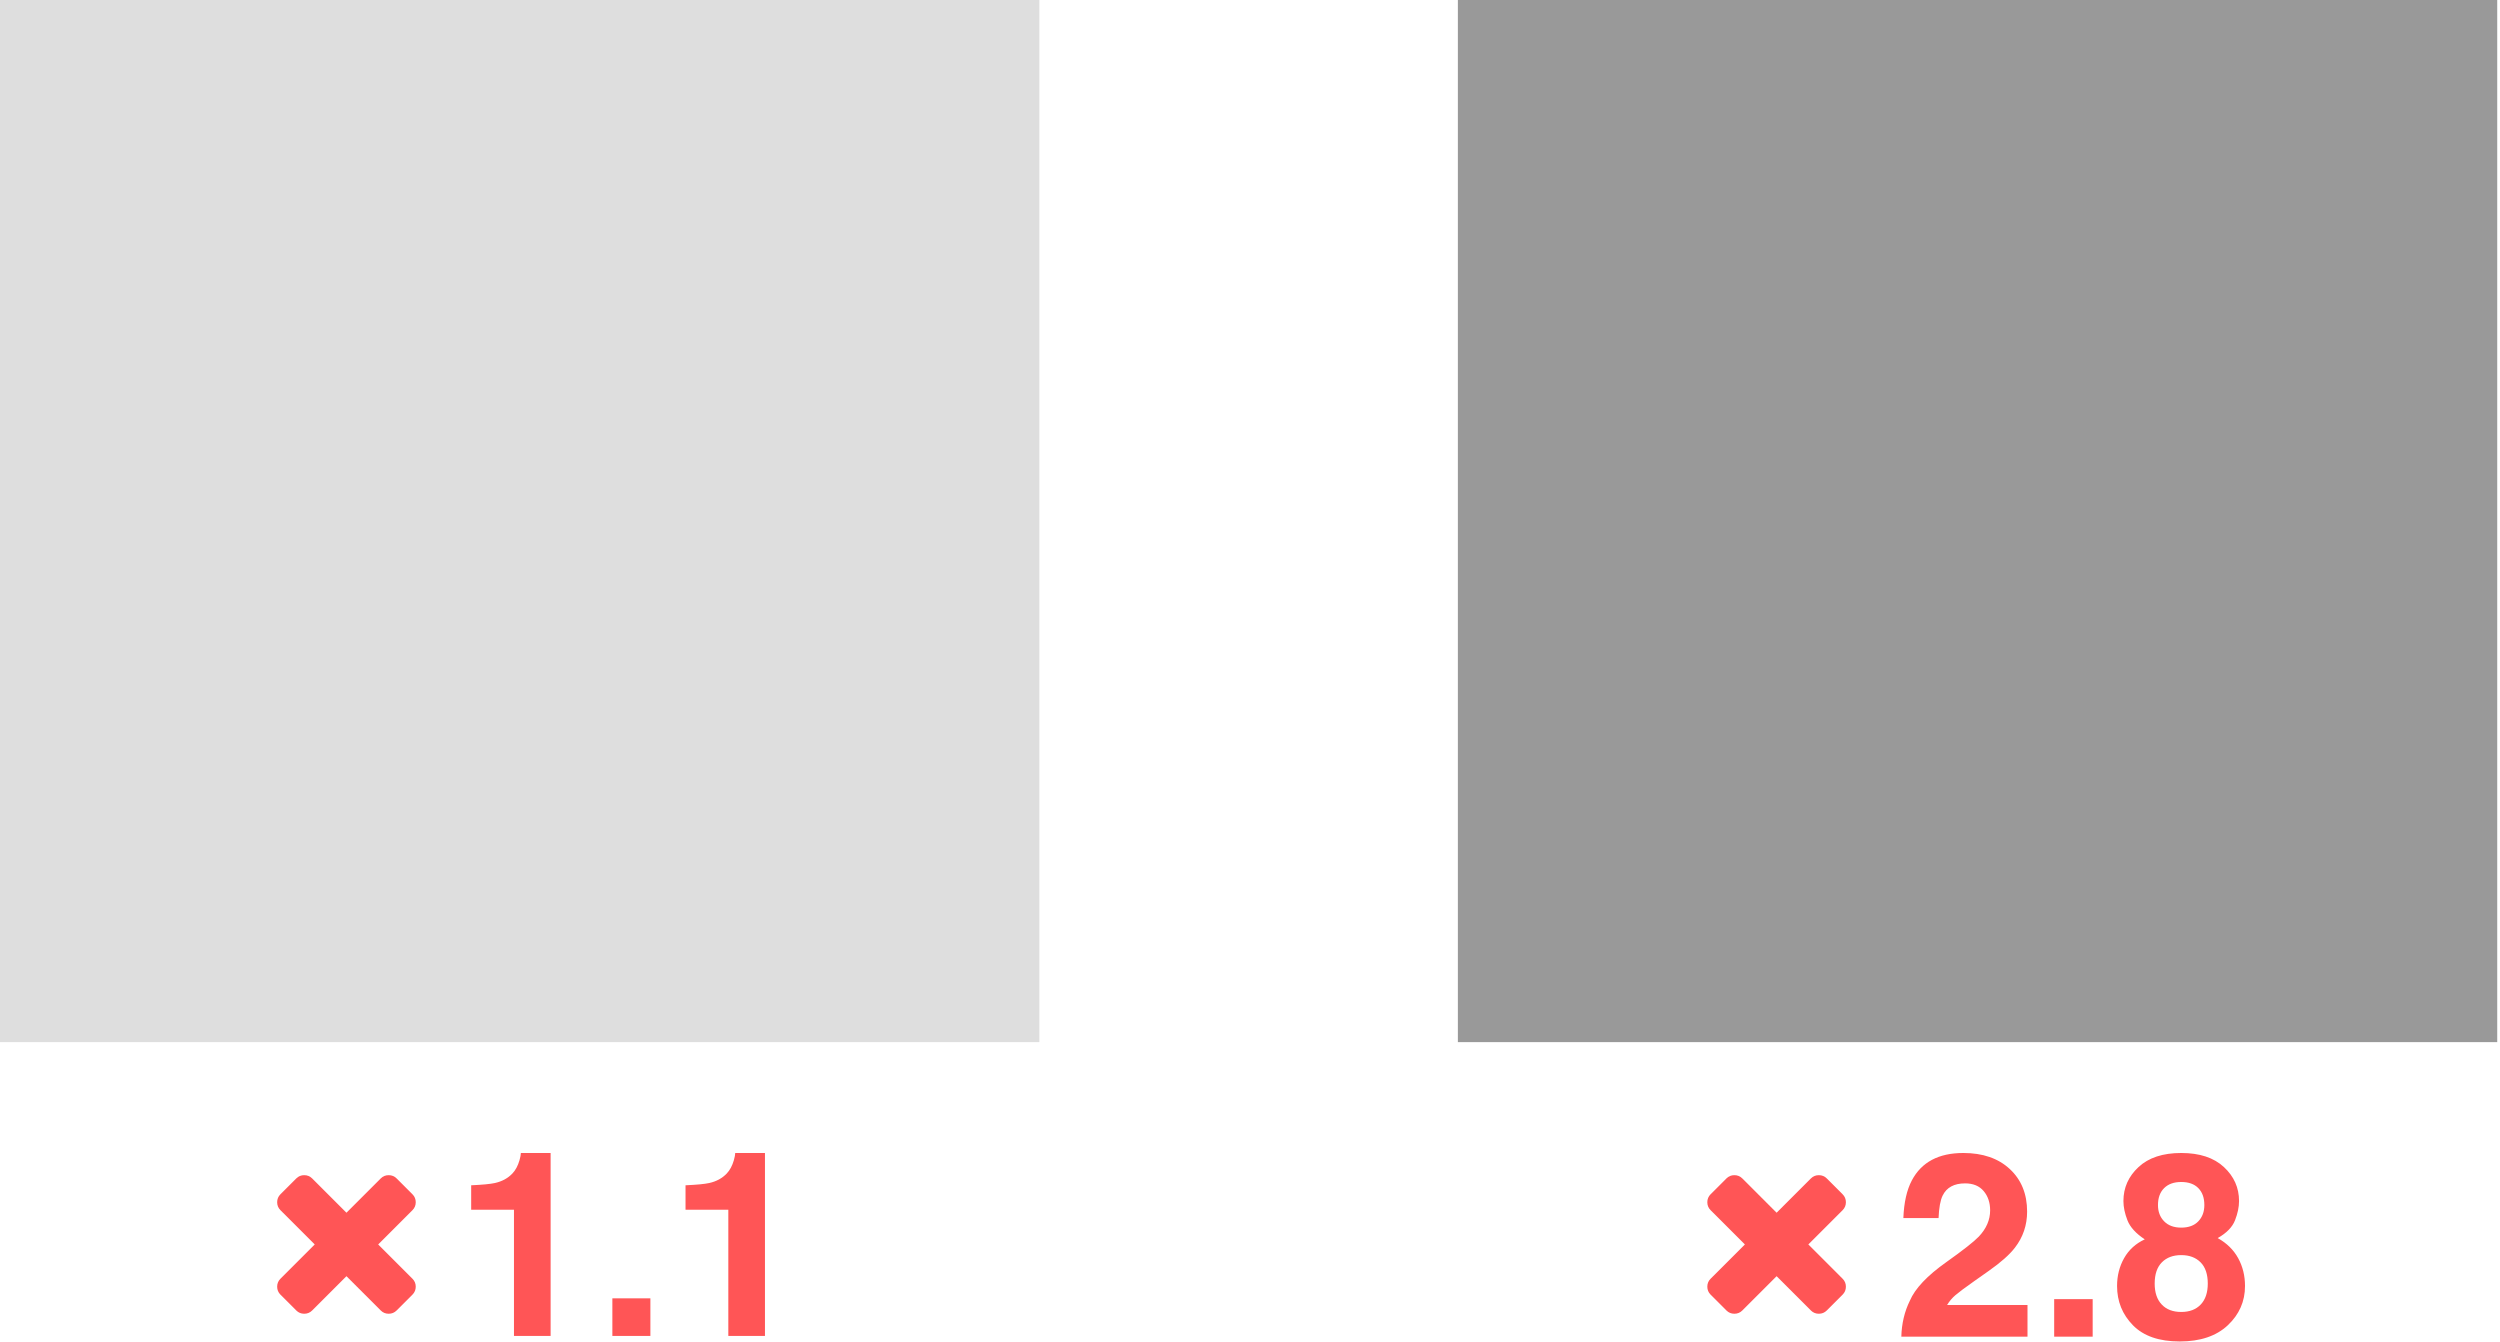
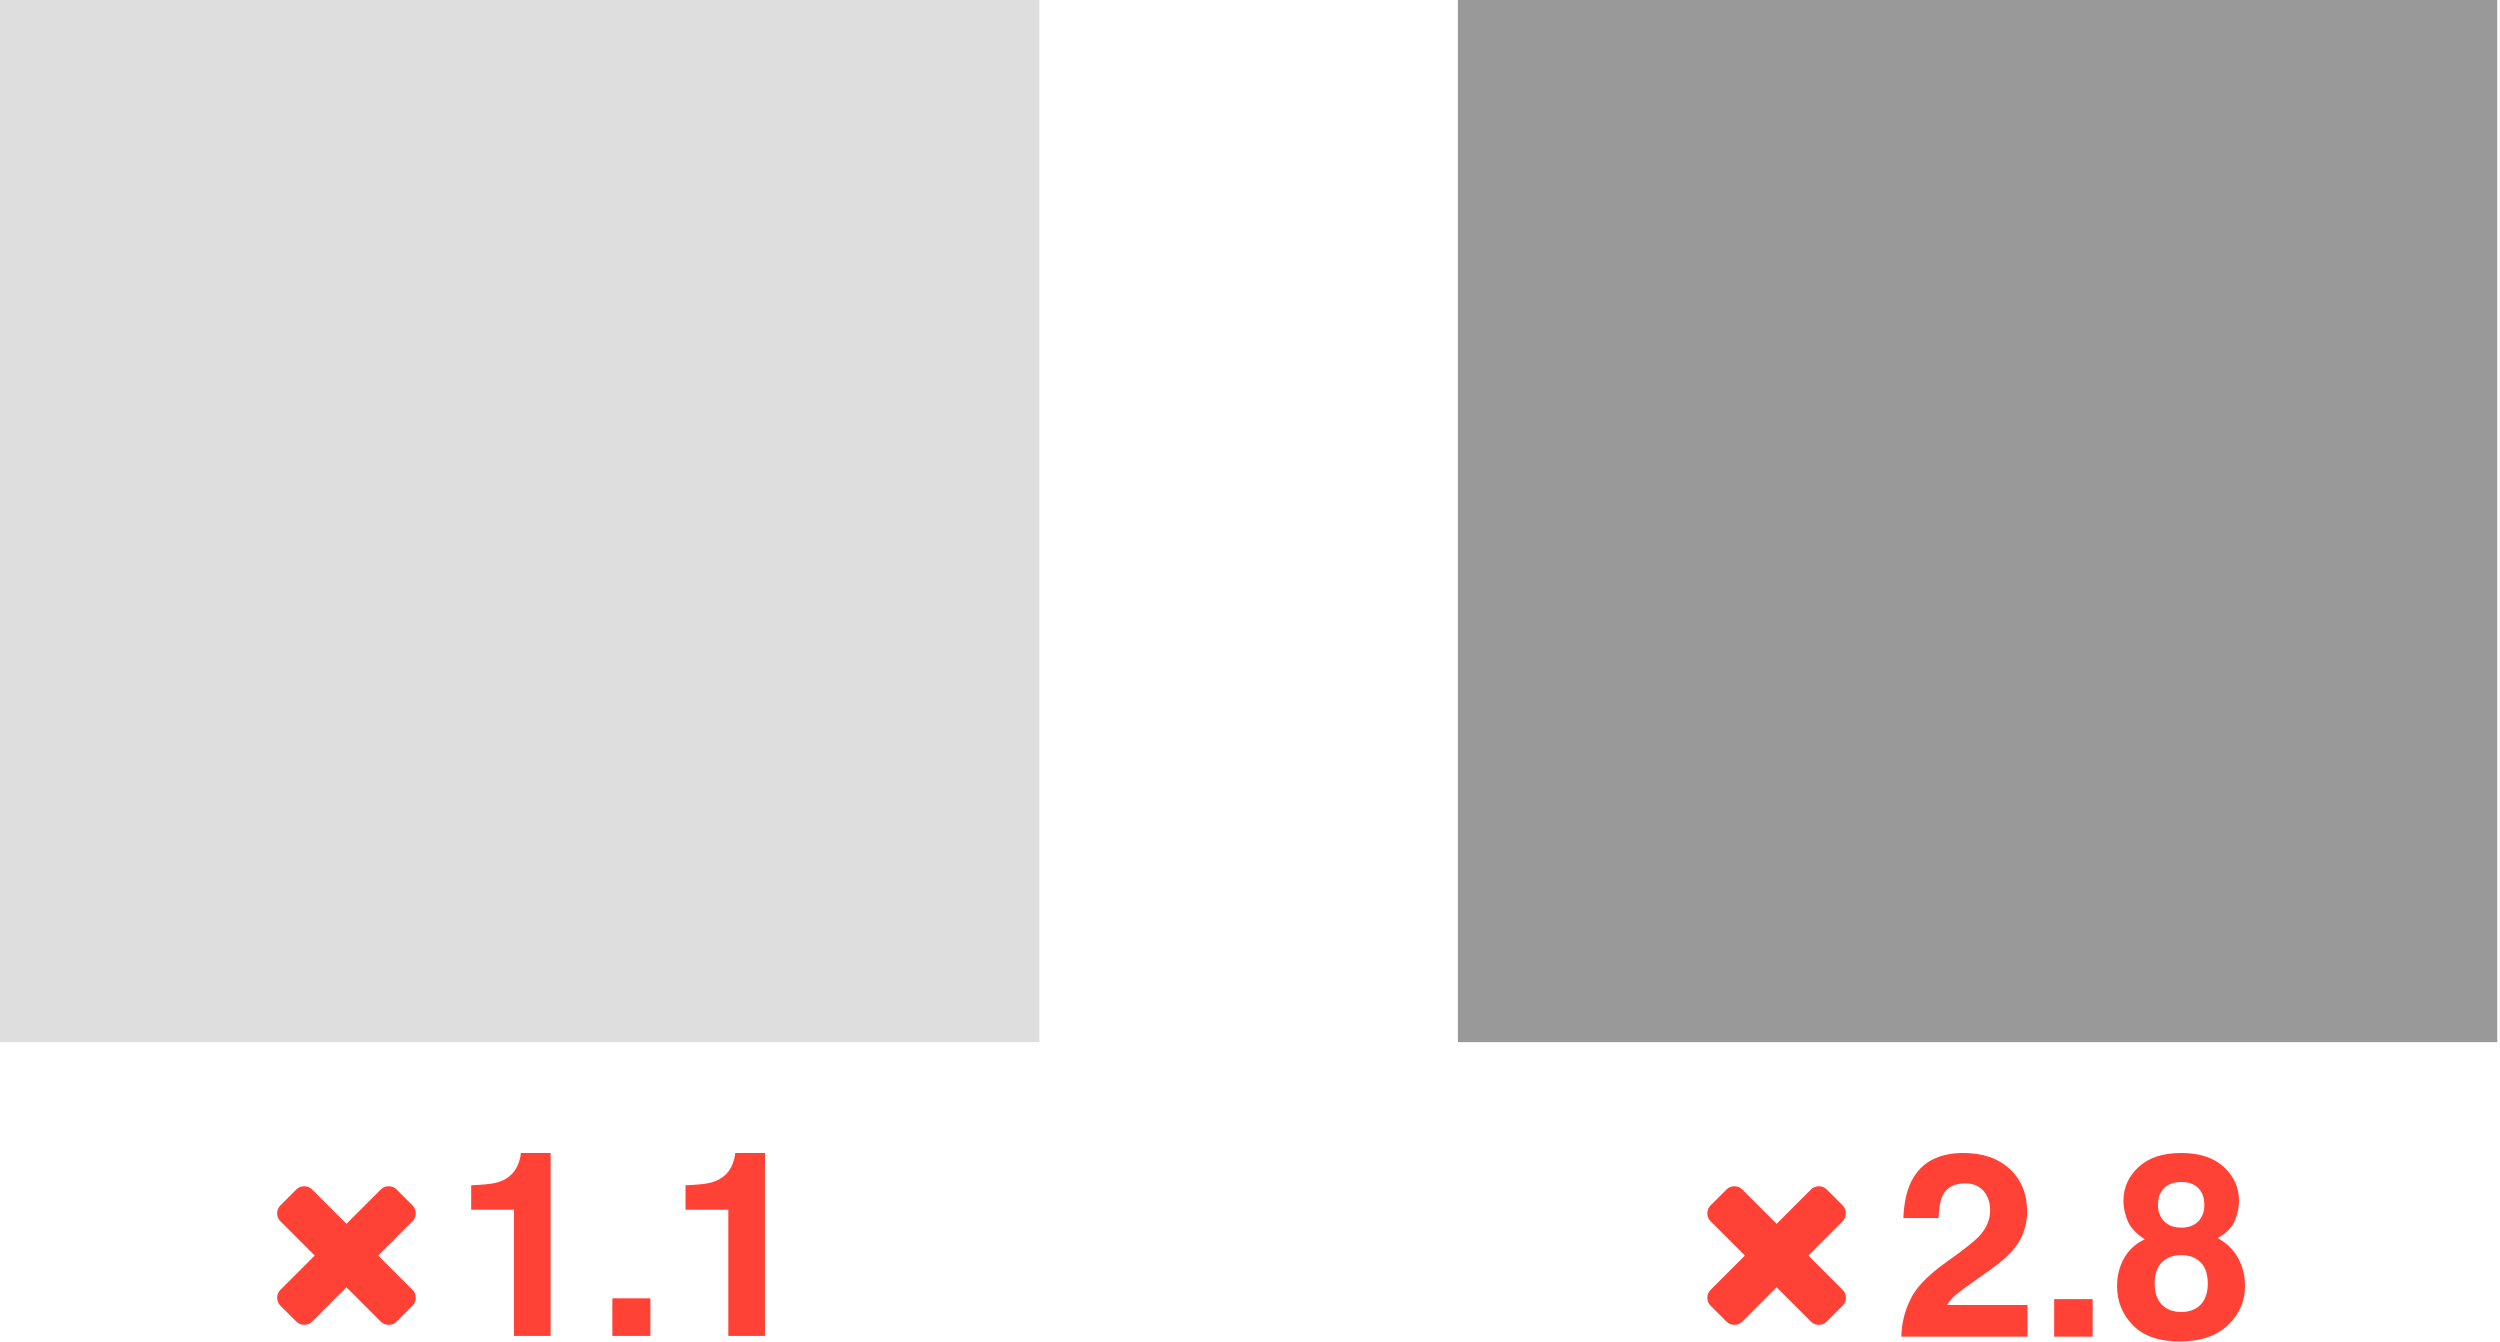
<svg xmlns="http://www.w3.org/2000/svg" width="451px" height="242px" viewBox="0 0 451 242" version="1.1">
  <defs />
  <g id="Page-1" stroke="none" stroke-width="1" fill="none" fill-rule="evenodd">
    <g id="grays" fill-rule="nonzero">
      <rect id="Rectangle" fill="#DEDEDE" x="0" y="0" width="187.5" height="188" />
-       <g id="Group" transform="translate(50, 208)" fill="#FF5556">
+       <g id="Group" transform="translate(50, 208)" fill="#FF4136">
        <path d="M35,10.241 L35,5.826 C37.038,5.735 38.464,5.599 39.279,5.417 C40.577,5.128 41.633,4.552 42.449,3.687 C43.007,3.095 43.43,2.306 43.716,1.32 C43.882,0.728 43.965,0.288 43.965,0 L49.331,0 L49.331,33 L42.72,33 L42.72,10.241 L35,10.241 Z M60.47,26.218 L67.33,26.218 L67.33,33 L60.47,33 L60.47,26.218 Z M73.669,10.241 L73.669,5.826 C75.707,5.735 77.133,5.599 77.948,5.417 C79.246,5.128 80.302,4.552 81.117,3.687 C81.676,3.095 82.099,2.306 82.385,1.32 C82.551,0.728 82.634,0.288 82.634,0 L88,0 L88,33 L81.389,33 L81.389,10.241 L73.669,10.241 Z" id="1.1" />
-         <path d="M25,24.118 C25,24.679 24.804,25.156 24.411,25.549 L21.549,28.411 C21.156,28.804 20.679,29 20.118,29 C19.557,29 19.08,28.804 18.687,28.411 L12.5,22.224 L6.313,28.411 C5.92,28.804 5.443,29 4.882,29 C4.321,29 3.844,28.804 3.451,28.411 L0.589,25.549 C0.196,25.156 0,24.679 0,24.118 C0,23.557 0.196,23.08 0.589,22.687 L6.776,16.5 L0.589,10.313 C0.196,9.92 0,9.443 0,8.882 C0,8.321 0.196,7.844 0.589,7.451 L3.451,4.589 C3.844,4.196 4.321,4 4.882,4 C5.443,4 5.92,4.196 6.313,4.589 L12.5,10.776 L18.687,4.589 C19.08,4.196 19.557,4 20.118,4 C20.679,4 21.156,4.196 21.549,4.589 L24.411,7.451 C24.804,7.844 25,8.321 25,8.882 C25,9.443 24.804,9.92 24.411,10.313 L18.224,16.5 L24.411,22.687 C24.804,23.08 25,23.557 25,24.118 Z" id="Shape" />
+         <path d="M25,26.118 C25,26.679 24.804,27.156 24.411,27.549 L21.549,30.411 C21.156,30.804 20.679,31 20.118,31 C19.557,31 19.08,30.804 18.687,30.411 L12.5,24.224 L6.313,30.411 C5.92,30.804 5.443,31 4.882,31 C4.321,31 3.844,30.804 3.451,30.411 L0.589,27.549 C0.196,27.156 0,26.679 0,26.118 C0,25.557 0.196,25.08 0.589,24.687 L6.776,18.5 L0.589,12.313 C0.196,11.92 0,11.443 0,10.882 C0,10.321 0.196,9.844 0.589,9.451 L3.451,6.589 C3.844,6.196 4.321,6 4.882,6 C5.443,6 5.92,6.196 6.313,6.589 L12.5,12.776 L18.687,6.589 C19.08,6.196 19.557,6 20.118,6 C20.679,6 21.156,6.196 21.549,6.589 L24.411,9.451 C24.804,9.844 25,10.321 25,10.882 C25,11.443 24.804,11.92 24.411,12.313 L18.224,18.5 L24.411,24.687 C24.804,25.08 25,25.557 25,26.118 Z" id="Shape" />
      </g>
      <rect id="Rectangle-Copy" fill="#999999" x="263" y="0" width="187.5" height="188" />
-       <g id="Group-2" transform="translate(308, 208)" fill="#FF5556">
+       <g id="Group-2" transform="translate(308, 208)" fill="#FF4136">
        <path d="M36.536,26.654 C37.468,24.456 39.668,22.128 43.137,19.672 C46.147,17.534 48.095,16.003 48.982,15.078 C50.341,13.638 51.021,12.061 51.021,10.348 C51.021,8.953 50.632,7.793 49.852,6.868 C49.073,5.943 47.958,5.481 46.506,5.481 C44.52,5.481 43.167,6.216 42.449,7.687 C42.037,8.536 41.792,9.885 41.716,11.735 L35.367,11.735 C35.474,8.93 35.986,6.664 36.902,4.935 C38.644,1.645 41.739,0 46.185,0 C49.7,0 52.496,0.967 54.574,2.9 C56.652,4.833 57.691,7.391 57.691,10.575 C57.691,13.016 56.958,15.184 55.491,17.08 C54.528,18.338 52.947,19.74 50.746,21.287 L48.133,23.129 C46.498,24.281 45.379,25.115 44.776,25.631 C44.172,26.146 43.664,26.745 43.251,27.427 L57.76,27.427 L57.76,33.136 L35,33.136 C35.061,30.771 35.573,28.61 36.536,26.654 Z M62.573,26.359 L69.518,26.359 L69.518,33.136 L62.573,33.136 L62.573,26.359 Z M81.976,27.336 C82.824,28.231 83.996,28.678 85.494,28.678 C86.991,28.678 88.164,28.231 89.012,27.336 C89.86,26.442 90.284,25.184 90.284,23.561 C90.284,21.878 89.853,20.601 88.989,19.729 C88.126,18.857 86.961,18.421 85.494,18.421 C84.027,18.421 82.862,18.857 81.999,19.729 C81.135,20.601 80.704,21.878 80.704,23.561 C80.704,25.184 81.128,26.442 81.976,27.336 Z M75.191,18.967 C76.039,17.466 77.281,16.337 78.916,15.579 C77.311,14.517 76.268,13.369 75.787,12.133 C75.306,10.897 75.065,9.741 75.065,8.665 C75.065,6.269 75.974,4.226 77.793,2.536 C79.611,0.845 82.178,0 85.494,0 C88.81,0 91.377,0.845 93.195,2.536 C95.014,4.226 95.923,6.269 95.923,8.665 C95.923,9.741 95.682,10.897 95.201,12.133 C94.719,13.369 93.677,14.441 92.072,15.351 C93.707,16.261 94.937,17.466 95.762,18.967 C96.587,20.468 97,22.144 97,23.993 C97,26.768 95.965,29.129 93.894,31.078 C91.824,33.026 88.932,34 85.219,34 C81.506,34 78.694,33.026 76.784,31.078 C74.874,29.129 73.919,26.768 73.919,23.993 C73.919,22.144 74.343,20.468 75.191,18.967 Z M82.411,12.326 C83.152,13.085 84.18,13.464 85.494,13.464 C86.823,13.464 87.851,13.085 88.577,12.326 C89.303,11.568 89.665,10.59 89.665,9.393 C89.665,8.089 89.303,7.069 88.577,6.334 C87.851,5.598 86.823,5.231 85.494,5.231 C84.18,5.231 83.152,5.598 82.411,6.334 C81.67,7.069 81.299,8.089 81.299,9.393 C81.299,10.59 81.67,11.568 82.411,12.326 Z" id="2.8" />
-         <path d="M25,24.118 C25,24.679 24.804,25.156 24.411,25.549 L21.549,28.411 C21.156,28.804 20.679,29 20.118,29 C19.557,29 19.08,28.804 18.687,28.411 L12.5,22.224 L6.313,28.411 C5.92,28.804 5.443,29 4.882,29 C4.321,29 3.844,28.804 3.451,28.411 L0.589,25.549 C0.196,25.156 0,24.679 0,24.118 C0,23.557 0.196,23.08 0.589,22.687 L6.776,16.5 L0.589,10.313 C0.196,9.92 0,9.443 0,8.882 C0,8.321 0.196,7.844 0.589,7.451 L3.451,4.589 C3.844,4.196 4.321,4 4.882,4 C5.443,4 5.92,4.196 6.313,4.589 L12.5,10.776 L18.687,4.589 C19.08,4.196 19.557,4 20.118,4 C20.679,4 21.156,4.196 21.549,4.589 L24.411,7.451 C24.804,7.844 25,8.321 25,8.882 C25,9.443 24.804,9.92 24.411,10.313 L18.224,16.5 L24.411,22.687 C24.804,23.08 25,23.557 25,24.118 Z" id="Shape-Copy" />
+         <path d="M25,26.118 C25,26.679 24.804,27.156 24.411,27.549 L21.549,30.411 C21.156,30.804 20.679,31 20.118,31 C19.557,31 19.08,30.804 18.687,30.411 L12.5,24.224 L6.313,30.411 C5.92,30.804 5.443,31 4.882,31 C4.321,31 3.844,30.804 3.451,30.411 L0.589,27.549 C0.196,27.156 0,26.679 0,26.118 C0,25.557 0.196,25.08 0.589,24.687 L6.776,18.5 L0.589,12.313 C0.196,11.92 0,11.443 0,10.882 C0,10.321 0.196,9.844 0.589,9.451 L3.451,6.589 C3.844,6.196 4.321,6 4.882,6 C5.443,6 5.92,6.196 6.313,6.589 L12.5,12.776 L18.687,6.589 C19.08,6.196 19.557,6 20.118,6 C20.679,6 21.156,6.196 21.549,6.589 L24.411,9.451 C24.804,9.844 25,10.321 25,10.882 C25,11.443 24.804,11.92 24.411,12.313 L18.224,18.5 L24.411,24.687 C24.804,25.08 25,25.557 25,26.118 Z" id="Shape-Copy" />
      </g>
    </g>
  </g>
</svg>
